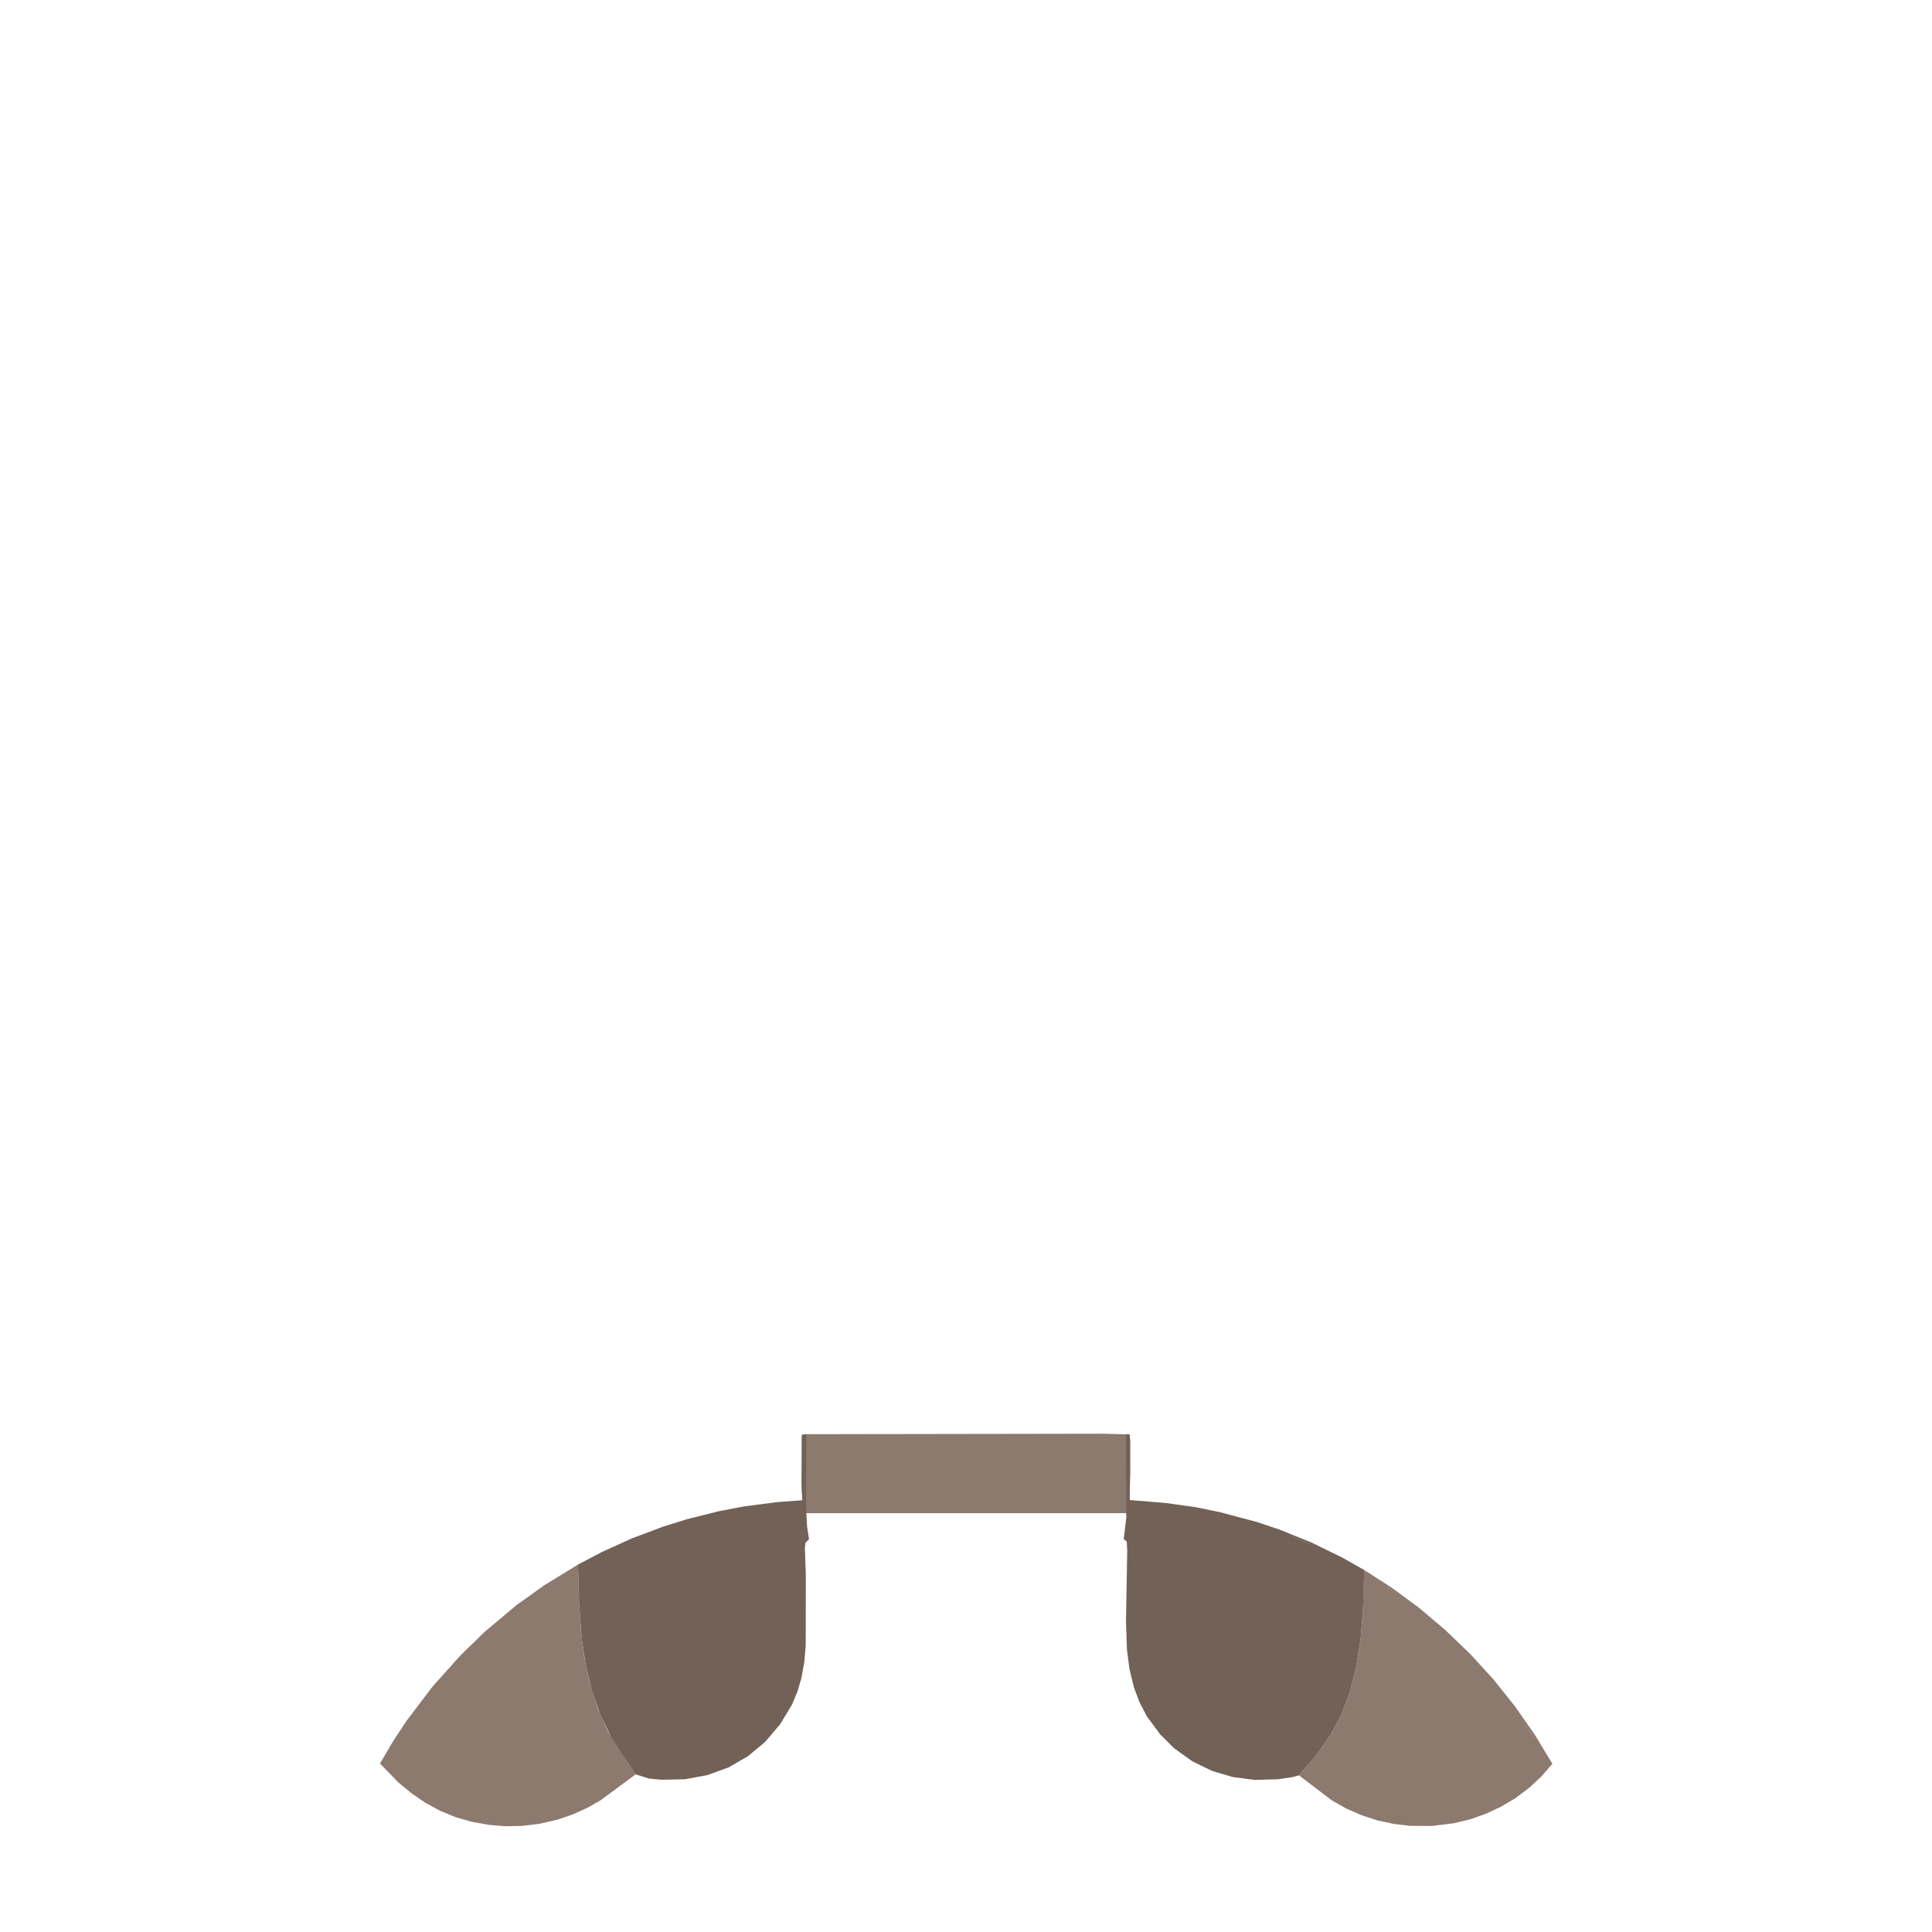
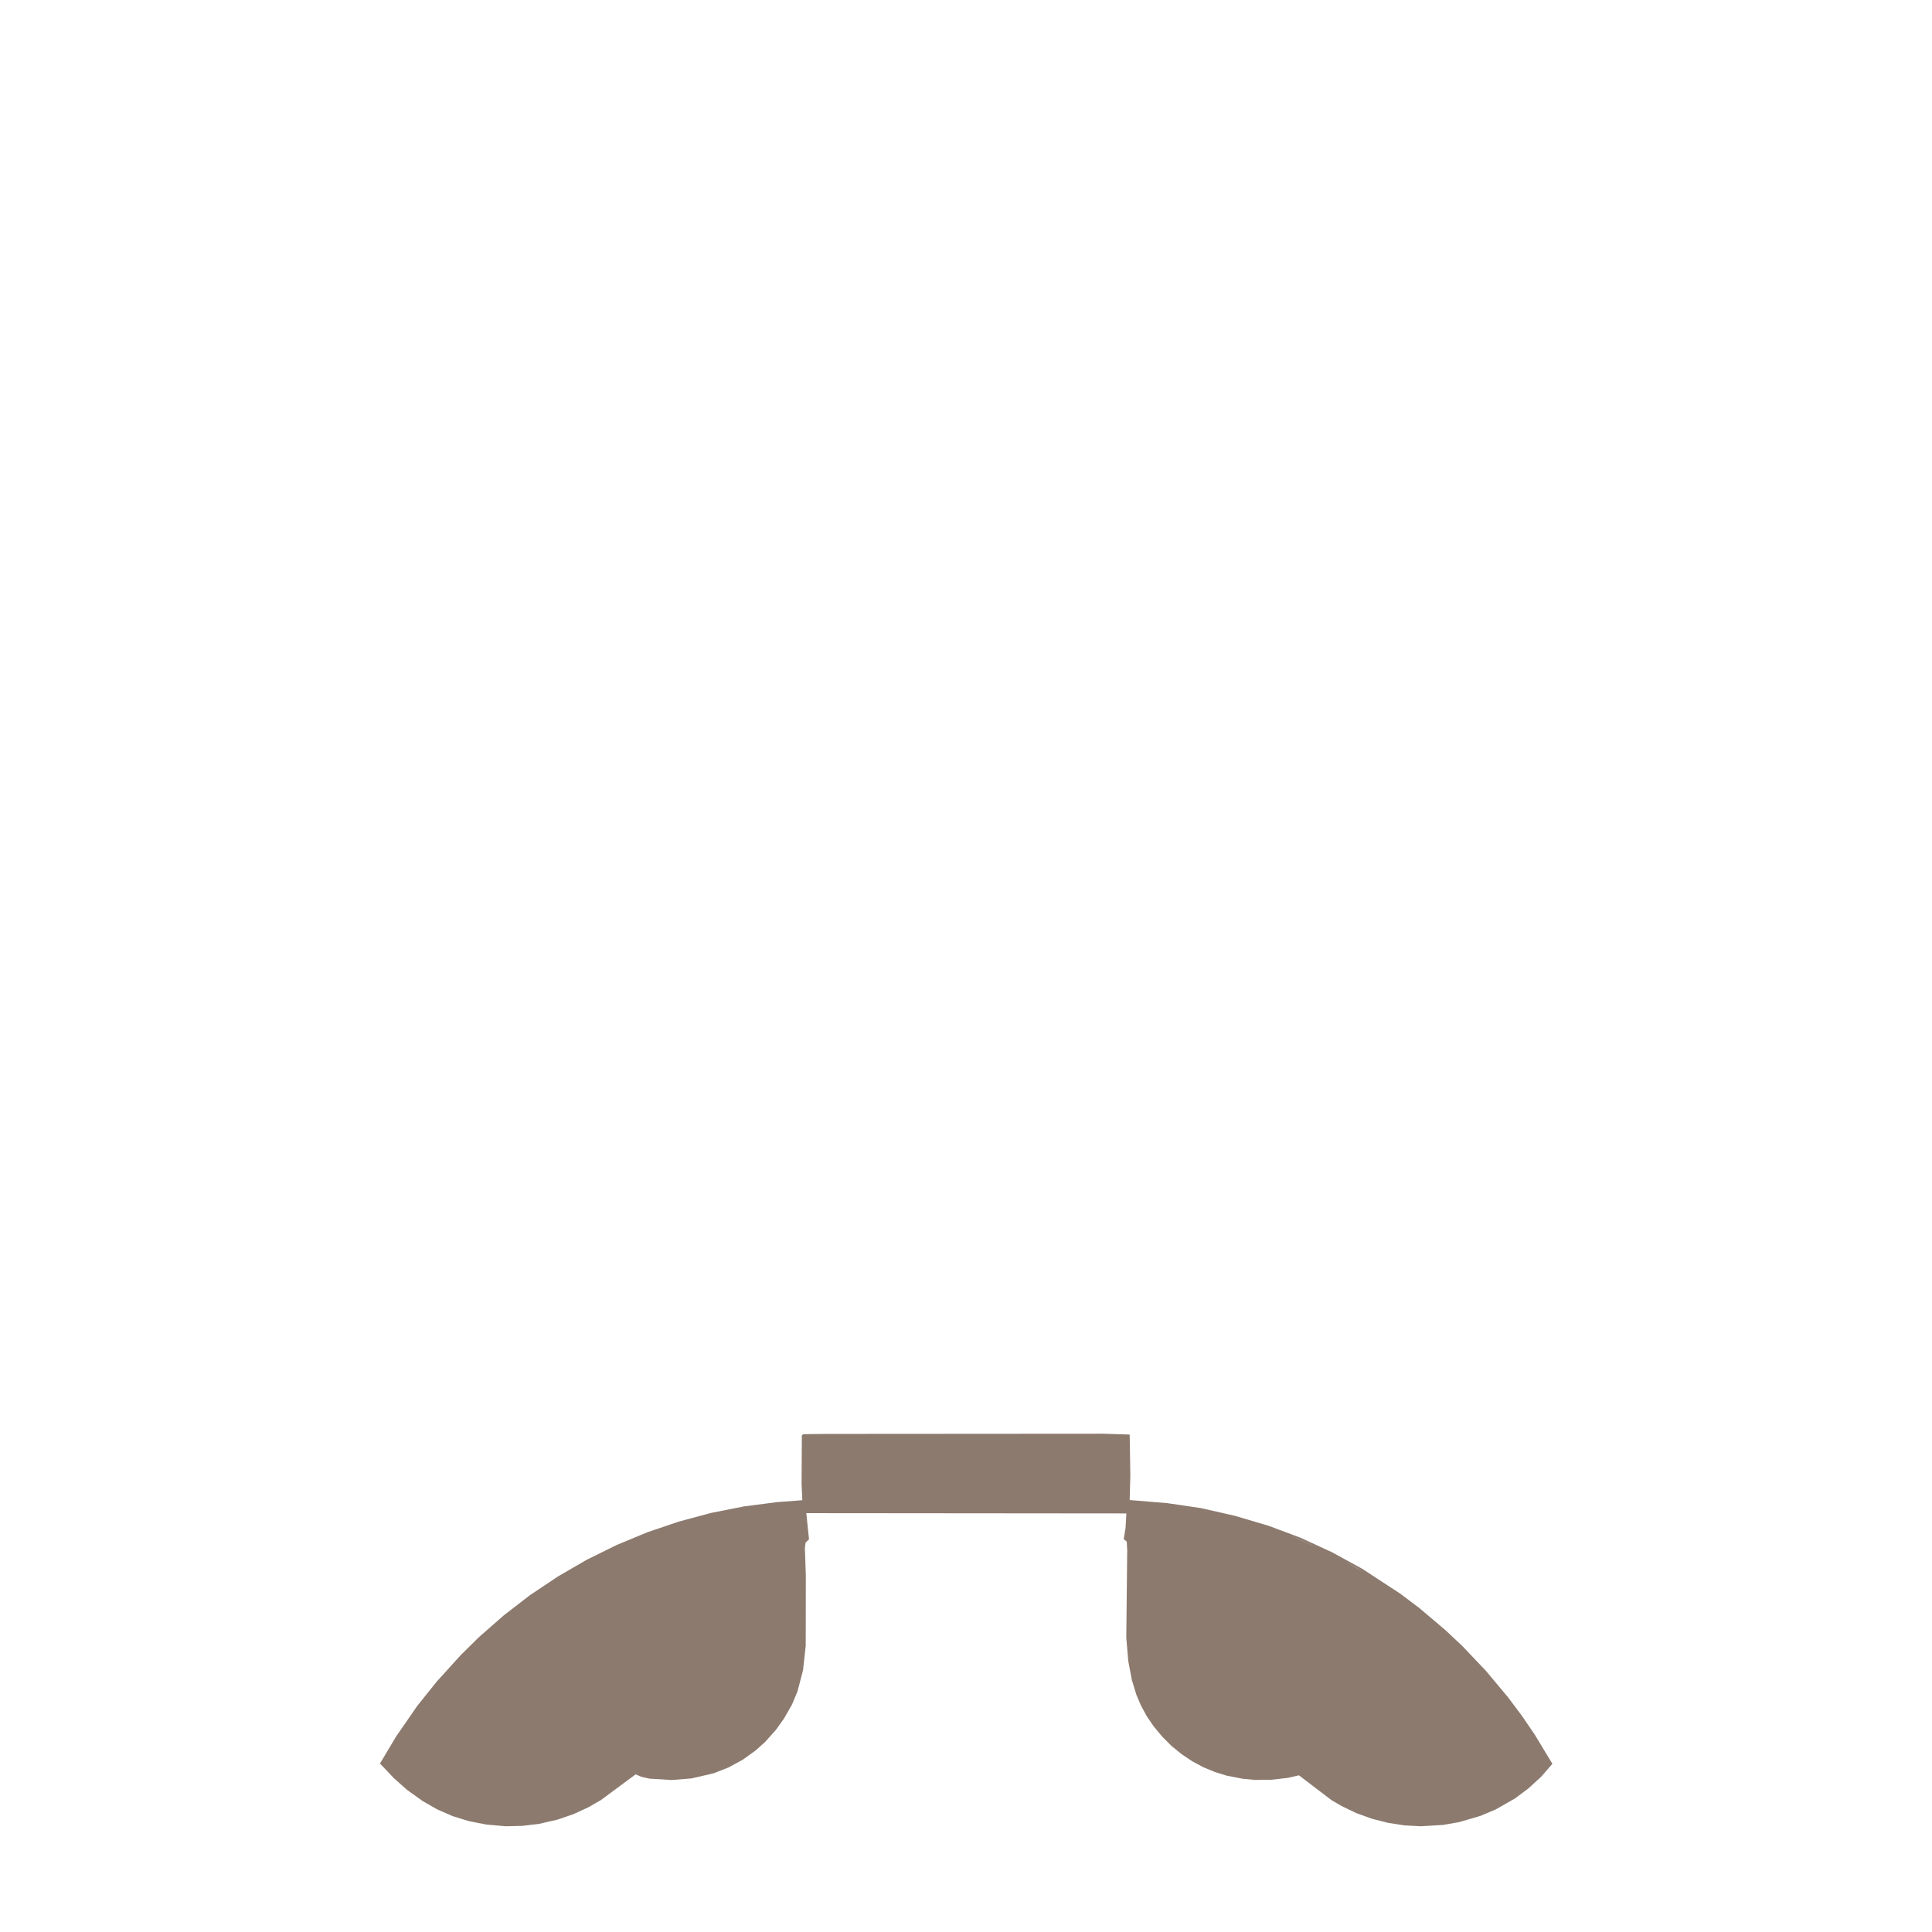
<svg xmlns="http://www.w3.org/2000/svg" version="1.1" viewBox="0 0 2048 2048" width="1024" height="1024">
-   <path transform="translate(0,0)" fill="rgb(140,122,110)" d="M 849.9 1580.9 L 852.1 1604.0 L 1196.8 1604.0 L 1198.2 1561.7 L 1198.1 1529.7 L 1197.5 1520.7 L 1196.7 1520.5 L 1169.9 1519.8 L 852.0 1520.3 L 850.0 1521.2 z M 436.0 1900.8 L 450.7 1910.9 L 466.3 1919.4 L 482.7 1926.2 L 500.2 1931.2 L 518.7 1934.5 L 535.9 1935.9 L 553.7 1935.5 L 571.3 1933.4 L 590.9 1928.9 L 607.6 1923.2 L 623.7 1915.8 L 636.9 1908.2 L 673.8 1880.9 L 655.2 1853.8 L 644.4 1834.9 L 634.1 1811.8 L 625.6 1785.5 L 620.1 1761.0 L 616.2 1733.3 L 613.7 1696.7 L 612.7 1658.5 L 576.7 1680.6 L 547.9 1701.2 L 513.9 1729.7 L 488.3 1754.6 L 458.7 1787.6 L 430.9 1824.2 L 416.5 1846.1 L 402.8 1869.4 L 422.0 1889.2 z M 1427.0 1917.1 L 1443.3 1924.2 L 1460.1 1929.7 L 1477.3 1933.4 L 1494.7 1935.5 L 1518.0 1935.6 L 1541.2 1932.7 L 1558.2 1928.6 L 1574.8 1922.8 L 1590.7 1915.4 L 1606.0 1906.4 L 1620.3 1895.7 L 1633.7 1883.4 L 1645.6 1869.7 L 1626.9 1838.8 L 1606.0 1808.9 L 1583.2 1780.3 L 1558.5 1753.3 L 1532.1 1727.9 L 1504.2 1704.3 L 1474.7 1682.6 L 1446.0 1664.2 L 1444.8 1707.0 L 1442.3 1737.2 L 1437.5 1767.4 L 1430.7 1794.2 L 1421.9 1817.6 L 1410.8 1838.5 L 1395.7 1860.1 L 1376.9 1881.9 L 1411.4 1908.2 z M 1615.7 1826.9 L 1621.3 1835.0 L 1626.6 1843.3 z M 1601.9 1807.8 L 1604.3 1811.0 L 1605.7 1812.9 z M 1579.9 1780.4 L 1586.2 1787.9 L 1588.9 1791.2 z M 1570.4 1769.6 L 1567.0 1765.7 L 1560.3 1758.6 L 1567.0 1765.7 z M 1553.5 1751.6 L 1553.5 1751.6 L 1560.3 1758.6 z M 1514.4 1715.5 L 1517.8 1718.3 L 1522.1 1722.0 z M 1491.9 1697.6 L 1495.0 1700.0 L 1507.5 1709.8 z M 1467.8 1680.5 L 1471.3 1682.8 L 1482.9 1691.0 z M 1446.5 1667.0 L 1454.9 1672.1 L 1457.7 1673.9 L 1454.9 1672.1 z" />
-   <path transform="translate(0,0)" fill="rgb(114,97,86)" d="M 687.8 1885.3 L 701.0 1886.6 L 726.0 1886.1 L 749.8 1881.7 L 772.2 1873.6 L 792.6 1861.8 L 811.0 1846.6 L 826.9 1827.9 L 839.5 1807.0 L 845.4 1792.9 L 849.5 1778.8 L 852.6 1761.7 L 854.1 1744.4 L 854.2 1669.6 L 853.2 1640.9 L 853.9 1635.3 L 857.6 1631.7 L 855.5 1617.8 L 854.4 1596.3 L 854.7 1520.3 L 850.0 1521.2 L 849.7 1572.7 L 850.5 1590.3 L 823.7 1592.3 L 788.4 1596.9 L 762.3 1601.9 L 728.0 1610.5 L 702.7 1618.4 L 669.7 1630.8 L 637.6 1645.4 L 612.7 1658.5 L 613.8 1698.8 L 616.5 1735.9 L 620.6 1763.5 L 626.9 1790.4 L 636.0 1816.5 L 648.0 1841.7 L 656.6 1856.0 L 673.8 1880.9 z M 1193.9 1608.8 L 1191.2 1631.5 L 1194.4 1634.2 L 1194.9 1643.5 L 1193.6 1719.3 L 1194.6 1748.4 L 1197.2 1768.8 L 1202.0 1788.7 L 1207.8 1804.2 L 1215.6 1819.2 L 1229.8 1838.5 L 1244.6 1853.2 L 1263.8 1867.0 L 1284.7 1877.2 L 1307.0 1883.8 L 1330.5 1886.8 L 1354.8 1886.1 L 1370.1 1883.8 L 1376.9 1881.9 L 1395.7 1860.1 L 1410.8 1838.5 L 1421.9 1817.6 L 1430.7 1794.2 L 1437.5 1767.4 L 1442.3 1737.2 L 1444.8 1707.0 L 1445.5 1687.8 L 1445.8 1676.7 L 1445.9 1671.1 L 1445.9 1668.4 L 1446.0 1666.6 L 1446.0 1665.6 L 1446.0 1664.2 L 1422.7 1651.0 L 1389.9 1635.0 L 1356.0 1621.3 L 1332.9 1613.5 L 1293.4 1603.0 L 1266.6 1597.5 L 1235.3 1593.2 L 1197.5 1590.1 L 1197.9 1526.9 L 1197.5 1520.7 L 1193.6 1520.2 z M 1438.1 1662.0 L 1425.2 1654.8 L 1438.1 1662.0 L 1446.0 1666.6 z M 1357.7 1624.1 L 1367.0 1627.6 L 1357.7 1624.1 L 1350.4 1621.4 z M 1376.2 1631.4 L 1385.3 1635.3 L 1394.4 1639.3 L 1367.0 1627.6 z M 1338.4 1617.3 L 1338.1 1617.2 L 1338.4 1617.3 z M 1336.6 1616.8 L 1335.9 1616.6 L 1336.6 1616.8 z M 1334.4 1616.1 L 1335.2 1616.3 L 1332.7 1615.6 z M 1329.8 1614.8 L 1329.4 1614.7 L 1329.8 1614.8 z M 1327.8 1614.2 L 1326.8 1613.9 L 1327.8 1614.2 z M 1324.6 1613.3 L 1323.5 1613.0 L 1324.6 1613.3 L 1325.3 1613.5 z M 1321.3 1612.4 L 1320.5 1612.2 L 1321.3 1612.4 L 1322.4 1612.7 z M 1317.9 1611.4 L 1317.6 1611.3 L 1317.9 1611.4 z M 1314.5 1610.4 L 1313.8 1610.2 L 1314.5 1610.4 L 1315.3 1610.6 z M 1310.2 1609.1 L 1309.9 1609.0 L 1310.2 1609.1 L 1311.0 1609.3 z M 1308.1 1608.4 L 1307.1 1608.1 L 1308.1 1608.4 z M 1303.5 1606.8 L 1304.4 1607.1 L 1303.5 1606.8 z M 1305.2 1607.5 L 1305.8 1607.7 L 1305.2 1607.5 L 1304.4 1607.1 z M 1301.3 1606.0 L 1301.2 1606.0 L 1300.3 1605.6 z M 1299.4 1605.2 L 1299.3 1605.1 L 1299.4 1605.2 z M 1298.5 1604.7 L 1298.4 1604.7 L 1297.8 1604.3 z" />
+   <path transform="translate(0,0)" fill="rgb(140,122,110)" d="M 1194.0 1604.3 L 1193.1 1620.0 L 1191.2 1631.5 L 1194.4 1634.2 L 1194.9 1643.5 L 1193.9 1736.0 L 1196.0 1760.7 L 1199.8 1780.8 L 1204.6 1796.5 L 1209.5 1808.0 L 1215.6 1819.2 L 1223.0 1830.1 L 1232.2 1841.1 L 1242.0 1850.9 L 1252.6 1859.5 L 1263.8 1867.0 L 1275.5 1873.3 L 1287.8 1878.4 L 1300.5 1882.3 L 1317.0 1885.5 L 1330.5 1886.8 L 1347.8 1886.6 L 1365.3 1884.6 L 1376.9 1881.9 L 1411.4 1908.2 L 1421.8 1914.3 L 1437.8 1922.0 L 1454.5 1928.0 L 1471.5 1932.3 L 1488.9 1935.0 L 1506.4 1935.9 L 1529.7 1934.5 L 1546.9 1931.5 L 1569.3 1924.9 L 1585.5 1918.1 L 1606.0 1906.4 L 1620.3 1895.7 L 1633.7 1883.4 L 1645.6 1869.7 L 1626.9 1838.8 L 1613.2 1818.7 L 1598.6 1799.2 L 1575.1 1771.1 L 1549.9 1744.6 L 1532.1 1727.9 L 1504.2 1704.3 L 1484.7 1689.6 L 1443.9 1662.9 L 1411.9 1645.4 L 1378.7 1630.1 L 1344.5 1617.3 L 1309.4 1606.9 L 1272.8 1598.6 L 1237.4 1593.4 L 1197.5 1590.1 L 1198.2 1563.9 L 1197.5 1520.7 L 1169.9 1519.8 L 876.6 1520.0 L 852.0 1520.3 L 850.0 1521.2 L 849.7 1572.7 L 850.5 1590.3 L 823.7 1592.3 L 788.4 1596.9 L 753.6 1603.8 L 719.5 1613.0 L 686.1 1624.3 L 653.6 1637.8 L 622.0 1653.4 L 591.5 1671.1 L 562.1 1690.7 L 534.1 1712.3 L 507.4 1735.7 L 488.3 1754.6 L 463.0 1782.5 L 442.4 1808.2 L 420.0 1840.6 L 402.8 1869.4 L 417.5 1884.9 L 431.2 1897.1 L 448.2 1909.3 L 463.6 1918.1 L 479.9 1925.2 L 497.2 1930.5 L 515.5 1934.1 L 535.9 1935.9 L 553.7 1935.5 L 571.3 1933.4 L 590.9 1928.9 L 607.6 1923.2 L 623.7 1915.8 L 636.9 1908.2 L 673.8 1880.9 L 680.2 1883.6 L 688.3 1885.4 L 711.8 1886.9 L 733.0 1885.2 L 756.4 1879.8 L 772.2 1873.6 L 787.0 1865.6 L 800.8 1855.7 L 811.0 1846.6 L 822.6 1833.6 L 830.9 1822.0 L 839.5 1807.0 L 845.4 1792.9 L 851.3 1770.2 L 854.1 1744.4 L 854.2 1669.6 L 853.2 1640.9 L 853.9 1635.3 L 857.6 1631.7 L 854.7 1604.0 z M 1615.7 1826.9 L 1621.3 1835.0 L 1626.6 1843.3 L 1621.3 1835.0 z M 1601.9 1807.8 L 1604.3 1811.0 L 1605.7 1812.9 L 1604.3 1811.0 z M 1579.9 1780.4 L 1586.2 1787.9 L 1588.9 1791.2 L 1586.2 1787.9 z M 1553.5 1751.6 L 1553.5 1751.6 L 1560.3 1758.6 z M 1560.3 1758.6 L 1567.0 1765.7 L 1570.4 1769.6 L 1567.0 1765.7 z M 1514.4 1715.5 L 1517.8 1718.3 L 1522.1 1722.0 L 1517.8 1718.3 z M 1507.5 1709.8 L 1502.7 1706.0 L 1491.9 1697.6 L 1502.7 1706.0 z M 1482.9 1691.0 L 1479.3 1688.4 L 1467.8 1680.5 L 1479.3 1688.4 z M 1425.2 1654.8 L 1438.1 1662.0 L 1446.5 1667.0 z M 1446.5 1667.0 L 1454.9 1672.1 L 1457.7 1673.9 L 1454.9 1672.1 z M 1367.0 1627.6 L 1376.2 1631.4 L 1385.3 1635.3 L 1394.4 1639.3 z M 1367.0 1627.6 L 1357.7 1624.1 L 1350.4 1621.4 L 1357.7 1624.1 z M 1338.4 1617.3 L 1338.4 1617.3 L 1338.8 1617.5 z M 1335.9 1616.6 L 1336.6 1616.8 L 1336.9 1616.9 L 1336.6 1616.8 z M 1335.2 1616.3 L 1334.4 1616.1 L 1332.7 1615.6 L 1334.4 1616.1 z M 1329.8 1614.8 L 1329.8 1614.8 L 1330.3 1615.0 z M 1326.8 1613.9 L 1327.8 1614.2 L 1328.1 1614.3 L 1327.8 1614.2 z M 1323.5 1613.0 L 1324.6 1613.3 L 1325.3 1613.5 L 1324.6 1613.3 z M 1320.5 1612.2 L 1321.3 1612.4 L 1322.4 1612.7 L 1321.3 1612.4 z M 1317.9 1611.4 L 1317.9 1611.4 L 1318.3 1611.5 z M 1313.8 1610.2 L 1314.5 1610.4 L 1315.3 1610.6 L 1314.5 1610.4 z M 1310.2 1609.1 L 1310.2 1609.1 L 1311.0 1609.3 z M 1307.1 1608.1 L 1308.1 1608.4 L 1308.2 1608.4 L 1308.1 1608.4 z M 1304.4 1607.1 L 1305.2 1607.5 L 1305.8 1607.7 L 1305.2 1607.5 z M 1304.4 1607.1 L 1303.5 1606.8 L 1303.2 1606.7 L 1303.5 1606.8 z M 1300.3 1605.6 L 1301.2 1606.0 L 1300.6 1605.7 z M 1299.4 1605.2 L 1299.4 1605.2 L 1299.5 1605.2 z M 1297.8 1604.3 L 1298.4 1604.7 L 1298.1 1604.5 z" />
</svg>
